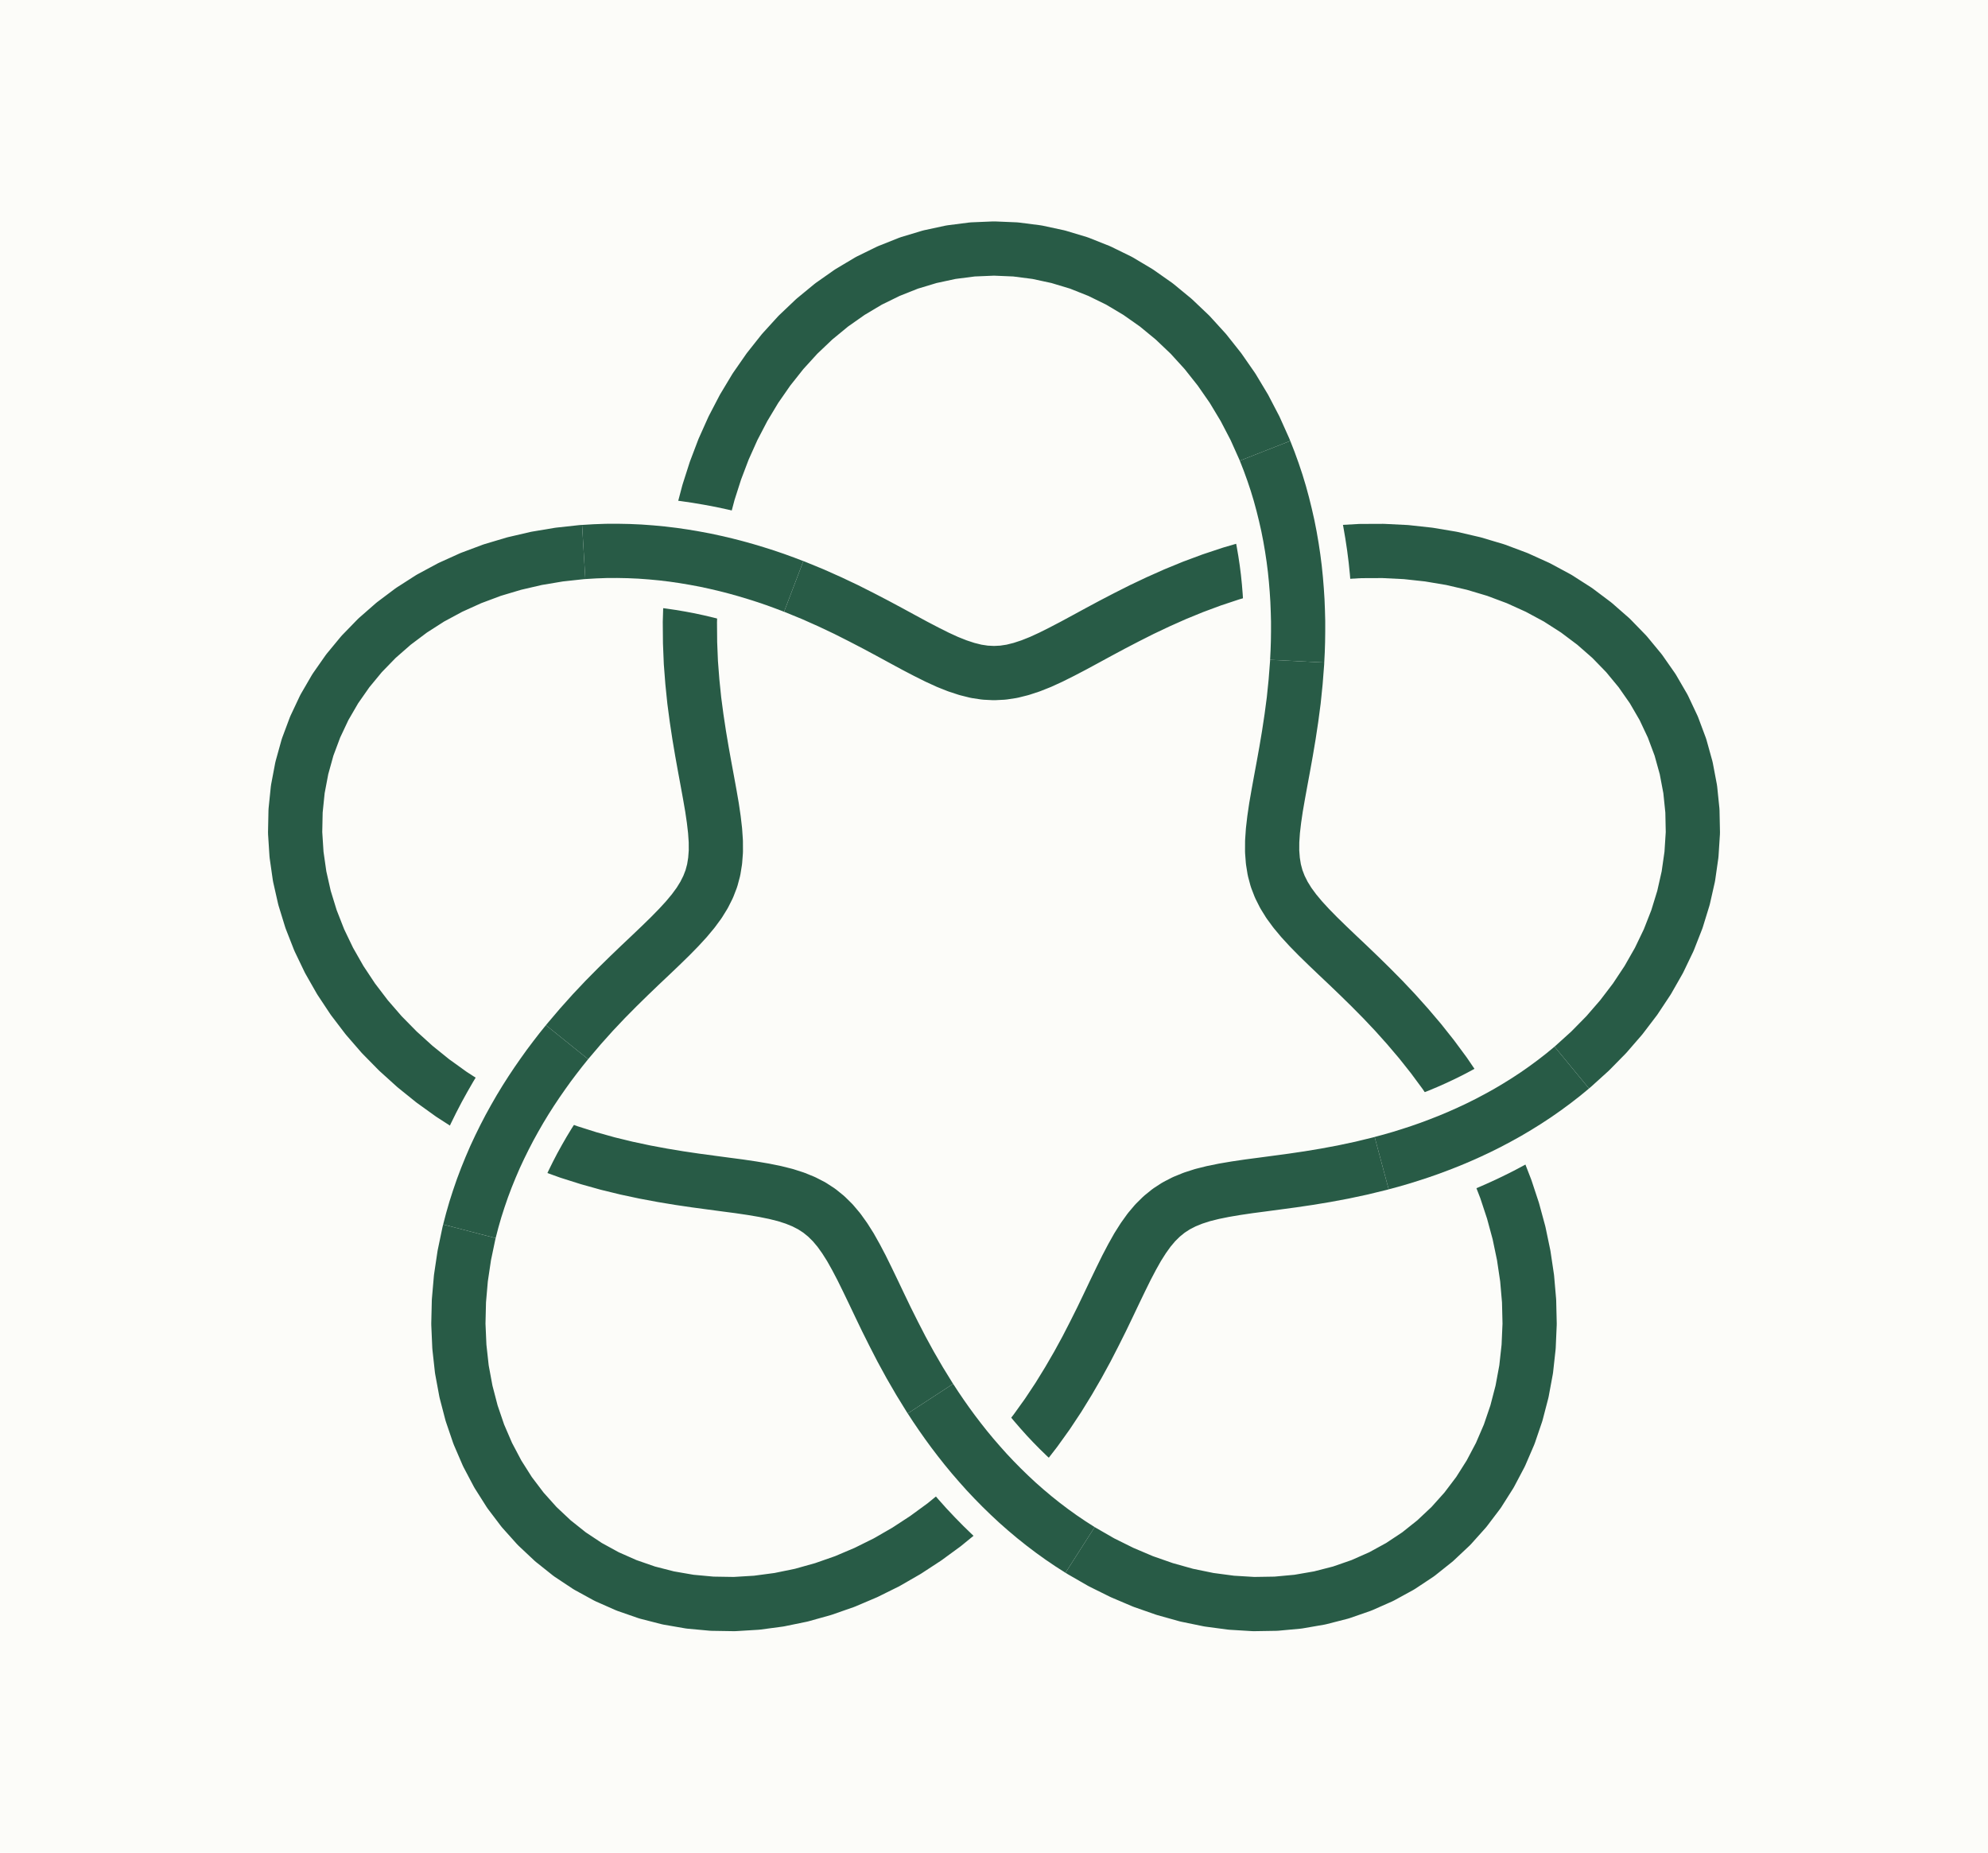
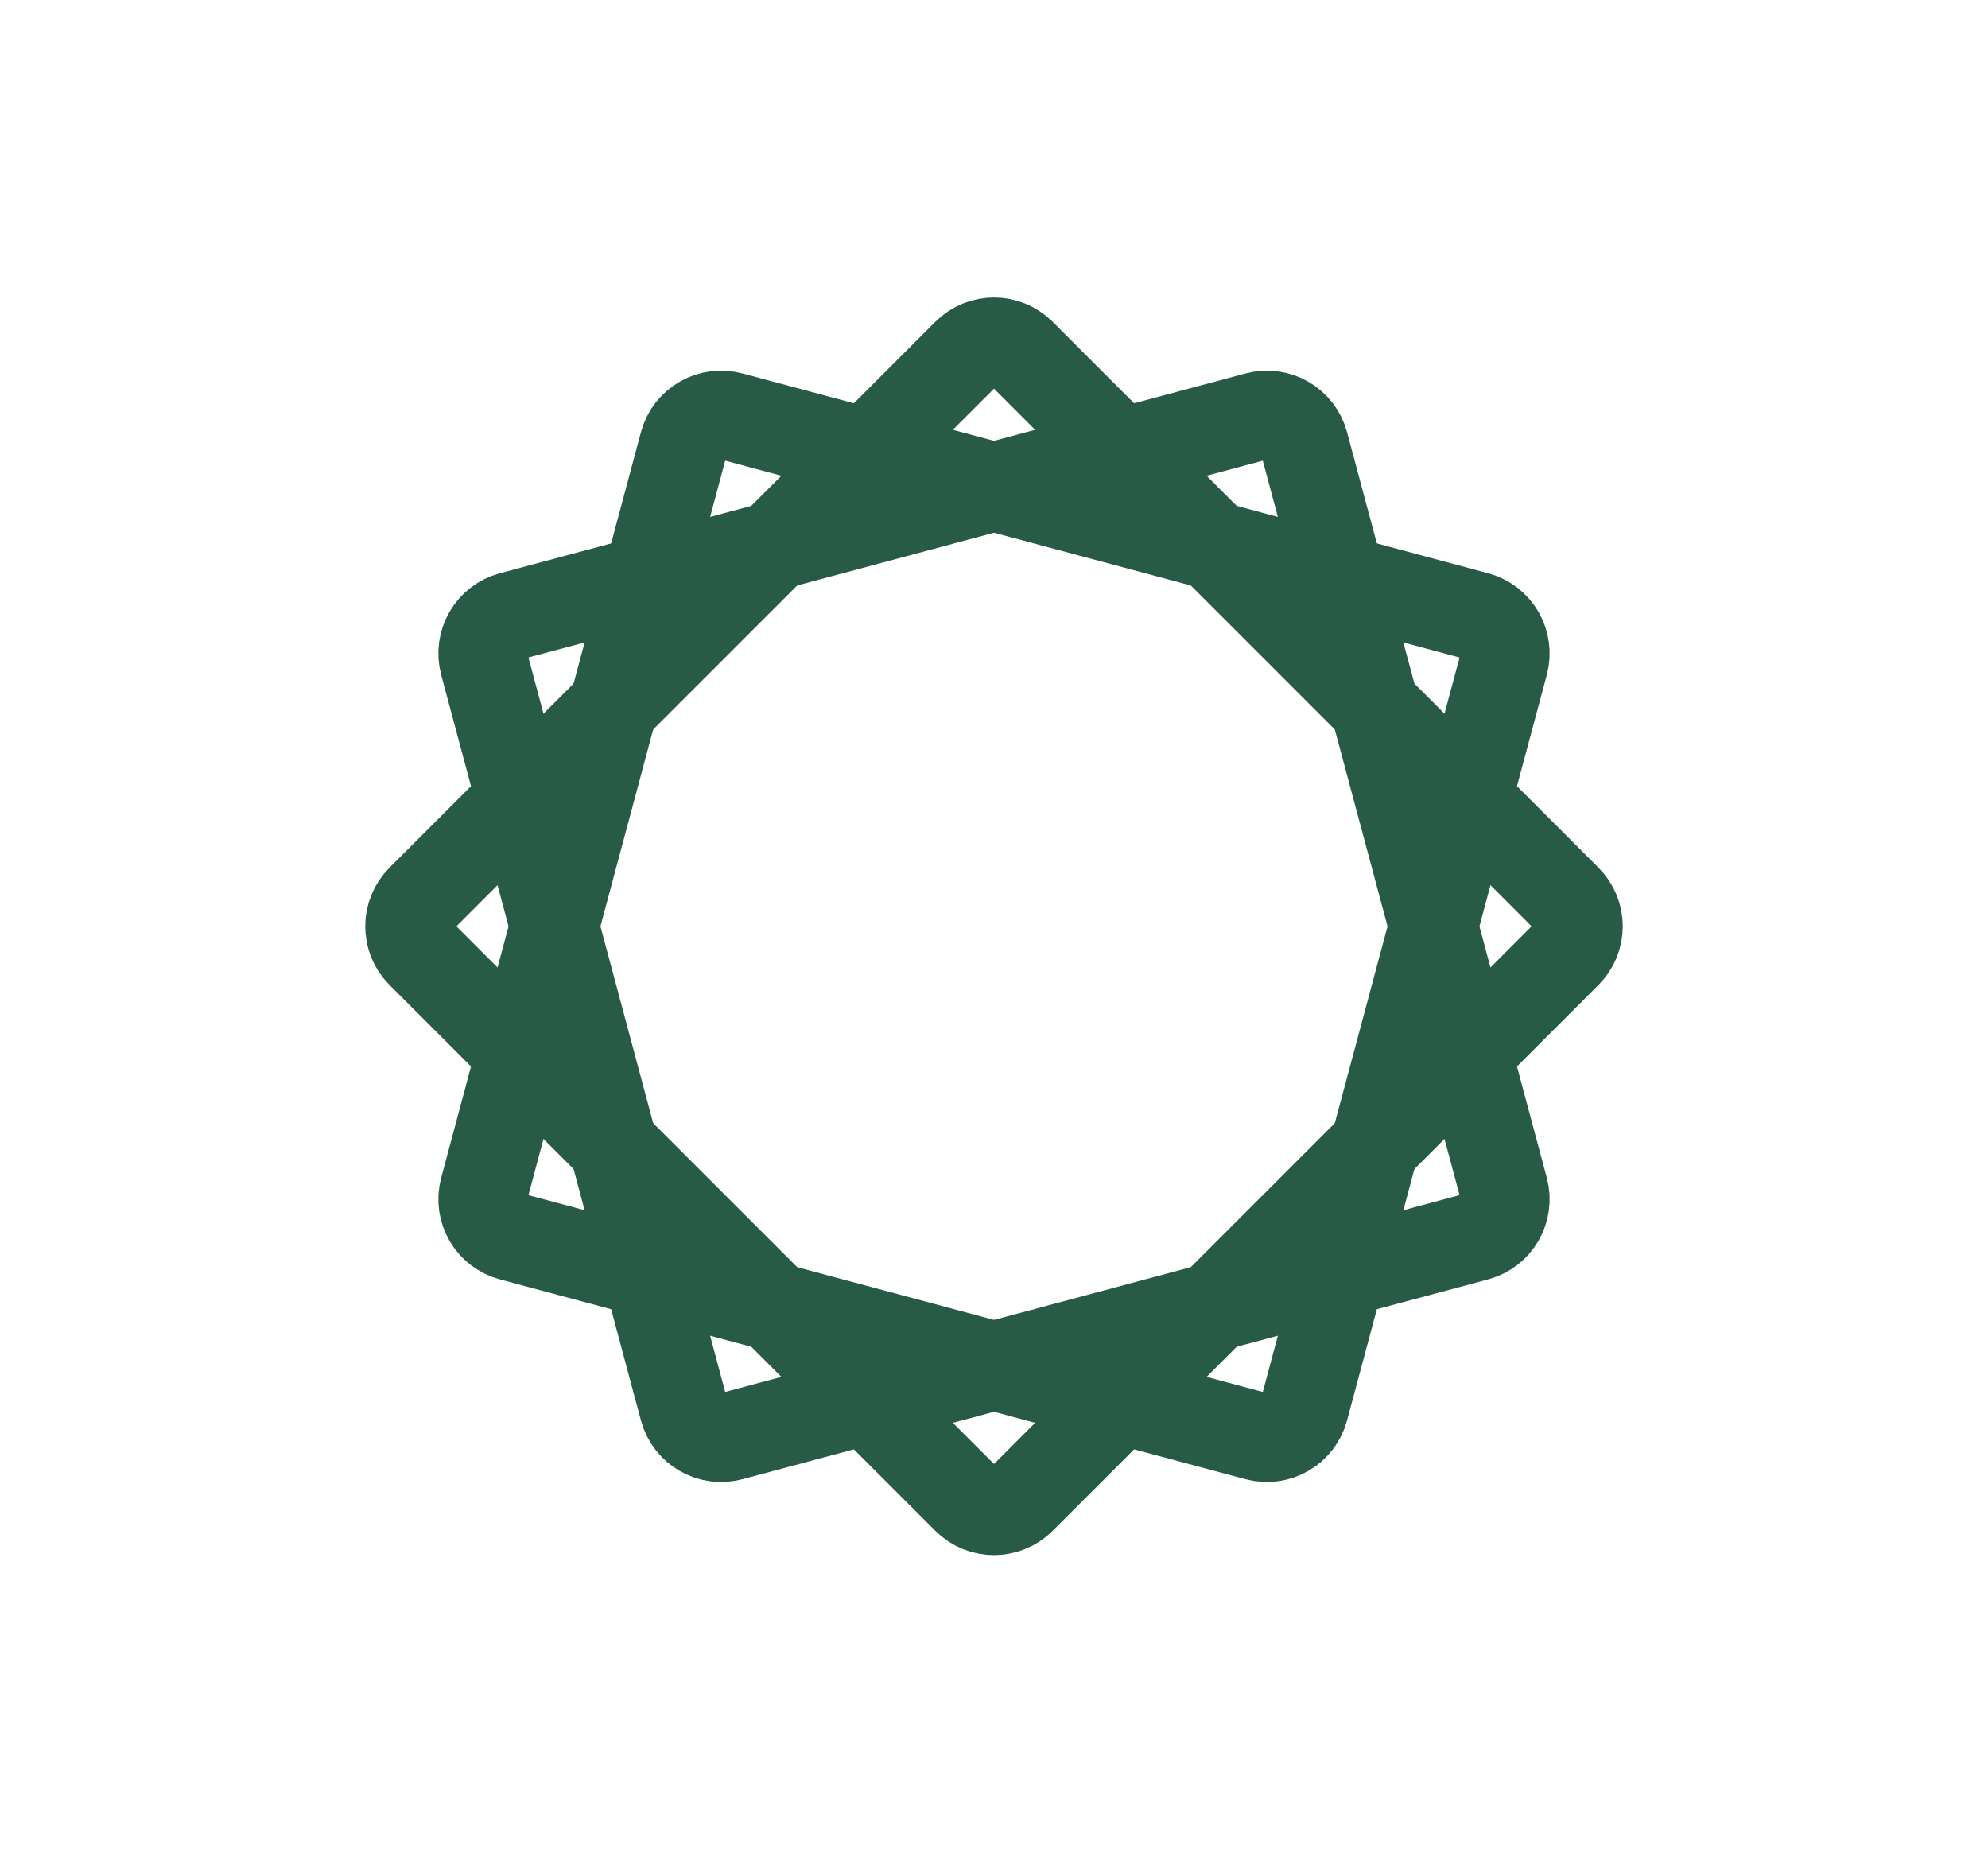
- <svg xmlns="http://www.w3.org/2000/svg" width="440" height="410" viewBox="0 0 440 410" role="img" aria-labelledby="problem-woven-5-title problem-woven-5-description">
-   <rect width="440" height="410" fill="#fcfcf9" />
-   <path d="M220.00,55.00L224.77,55.20L229.52,55.81L234.21,56.82L238.82,58.21L243.32,60.00L247.69,62.14L251.90,64.65L255.93,67.48L259.77,70.64L263.39,74.08L266.77,77.79L269.91,81.75L272.80,85.91L275.42,90.27L277.77,94.78L279.85,99.42L281.65,104.16L283.19,108.97L284.47,113.81L285.49,118.67L286.28,123.52L286.83,128.32L287.17,133.05L287.31,137.70L287.27,142.23L287.09,146.64L286.76,150.90L286.34,155.01L285.82,158.94L285.25,162.70L284.65,166.27L284.04,169.66L283.45,172.85L282.90,175.87L282.41,178.70L282.02,181.36L281.73,183.86L281.57,186.21L281.56,188.42L281.72,190.51L282.04,192.50L282.55,194.41L283.26,196.25L284.17,198.06L285.27,199.84L286.58,201.62L288.09,203.43L289.79,205.28L291.67,207.20L293.73,209.21L295.95,211.33L298.31,213.56L300.79,215.94L303.38,218.48L306.05,221.18L308.78,224.07L311.53,227.14L314.30,230.40L317.04,233.85L319.74,237.50L322.35,241.34L324.86,245.37L327.24,249.58L329.45,253.96L331.48,258.49L333.29,263.16L334.87,267.95L336.20,272.85L337.24,277.83L337.99,282.86L338.43,287.92L338.55,292.99L338.33,298.03L337.78,303.03L336.87,307.94L335.62,312.74L334.03,317.41L332.09,321.91L329.82,326.21L327.23,330.30L324.32,334.14L321.12,337.71L317.63,340.99L313.89,343.97L309.91,346.61L305.71,348.91L301.32,350.85L296.77,352.43L292.09,353.63L287.29,354.46L282.41,354.91L277.48,354.99L272.53,354.69L267.57,354.03L262.65,353.02L257.79,351.66L253.01,349.99L248.33,348.00L243.77,345.74L239.36,343.20L235.12,340.43L231.04,337.45L227.16,334.28L223.48,330.95L220.00,327.49L216.73,323.93L213.68,320.30L210.83,316.62L208.19,312.94L205.75,309.26L203.51,305.62L201.44,302.05L199.54,298.57L197.80,295.19L196.18,291.95L194.69,288.85L193.29,285.91L191.96,283.15L190.69,280.57L189.44,278.19L188.21,276.00L186.95,274.01L185.66,272.21L184.31,270.61L182.87,269.19L181.34,267.95L179.68,266.87L177.89,265.95L175.95,265.16L173.84,264.48L171.56,263.91L169.10,263.41L166.44,262.96L163.60,262.54L160.56,262.14L157.34,261.71L153.93,261.25L150.34,260.72L146.60,260.10L142.69,259.37L138.66,258.51L134.51,257.50L130.26,256.31L125.93,254.94L121.56,253.37L117.16,251.59L112.76,249.58L108.40,247.34L104.09,244.87L99.88,242.15L95.78,239.20L91.84,236.02L88.07,232.61L84.50,228.98L81.17,225.14L78.10,221.11L75.31,216.90L72.82,212.53L70.66,208.03L68.85,203.41L67.40,198.70L66.32,193.92L65.63,189.10L65.32,184.27L65.42,179.45L65.91,174.68L66.80,169.98L68.08,165.37L69.75,160.90L71.79,156.57L74.20,152.42L76.96,148.47L80.04,144.74L83.43,141.25L87.12,138.02L91.06,135.06L95.24,132.38L99.64,130.01L104.21,127.94L108.94,126.17L113.80,124.72L118.75,123.57L123.77,122.73L128.82,122.18L133.89,121.93L138.94,121.95L143.94,122.23L148.88,122.76L153.72,123.52L158.46,124.47L163.07,125.62L167.53,126.92L171.83,128.35L175.97,129.89L179.92,131.51L183.69,133.19L187.28,134.89L190.67,136.60L193.88,138.27L196.92,139.90L199.77,141.45L202.47,142.91L205.02,144.24L207.42,145.44L209.71,146.49L211.90,147.36L214.00,148.05L216.04,148.56L218.03,148.86L220.00,148.96L221.97,148.86L223.96,148.56L226.00,148.05L228.10,147.36L230.29,146.49L232.58,145.44L234.98,144.24L237.53,142.91L240.23,141.45L243.08,139.90L246.12,138.27L249.33,136.60L252.72,134.89L256.31,133.19L260.08,131.51L264.03,129.89L268.17,128.35L272.47,126.92L276.93,125.62L281.54,124.47L286.28,123.52L291.12,122.76L296.06,122.23L301.06,121.95L306.11,121.93L311.18,122.18L316.23,122.73L321.25,123.57L326.20,124.72L331.06,126.17L335.79,127.94L340.36,130.01L344.76,132.38L348.94,135.06L352.88,138.02L356.57,141.25L359.96,144.74L363.04,148.47L365.80,152.42L368.21,156.57L370.25,160.90L371.92,165.37L373.20,169.98L374.09,174.68L374.58,179.45L374.68,184.27L374.37,189.10L373.68,193.92L372.60,198.70L371.15,203.41L369.34,208.03L367.18,212.53L364.69,216.90L361.90,221.11L358.83,225.14L355.50,228.98L351.93,232.61L348.16,236.02L344.22,239.20L340.12,242.15L335.91,244.87L331.60,247.34L327.24,249.58L322.84,251.59L318.44,253.37L314.07,254.94L309.74,256.31L305.49,257.50L301.34,258.51L297.31,259.37L293.40,260.10L289.66,260.72L286.07,261.25L282.66,261.71L279.44,262.14L276.40,262.54L273.56,262.96L270.90,263.41L268.44,263.91L266.16,264.48L264.05,265.16L262.11,265.95L260.32,266.87L258.66,267.95L257.13,269.19L255.69,270.61L254.34,272.21L253.05,274.01L251.79,276.00L250.56,278.19L249.31,280.57L248.04,283.15L246.71,285.91L245.31,288.85L243.82,291.95L242.20,295.19L240.46,298.57L238.56,302.05L236.49,305.62L234.25,309.26L231.81,312.94L229.17,316.62L226.32,320.30L223.27,323.93L220.00,327.49L216.52,330.95L212.84,334.28L208.96,337.45L204.88,340.43L200.64,343.20L196.23,345.74L191.67,348.00L186.99,349.99L182.21,351.66L177.35,353.02L172.43,354.03L167.47,354.69L162.52,354.99L157.59,354.91L152.71,354.46L147.91,353.63L143.23,352.43L138.68,350.85L134.29,348.91L130.09,346.61L126.11,343.97L122.37,340.99L118.88,337.71L115.68,334.14L112.77,330.30L110.18,326.21L107.91,321.91L105.97,317.41L104.38,312.74L103.13,307.94L102.22,303.03L101.67,298.03L101.45,292.99L101.57,287.92L102.01,282.86L102.76,277.83L103.80,272.85L105.13,267.95L106.71,263.16L108.52,258.49L110.55,253.96L112.76,249.58L115.14,245.37L117.65,241.34L120.26,237.50L122.96,233.85L125.70,230.40L128.47,227.14L131.22,224.07L133.95,221.18L136.62,218.48L139.21,215.94L141.69,213.56L144.05,211.33L146.27,209.21L148.33,207.20L150.21,205.28L151.91,203.43L153.42,201.62L154.73,199.84L155.83,198.06L156.74,196.25L157.45,194.41L157.96,192.50L158.28,190.51L158.44,188.42L158.43,186.21L158.27,183.86L157.98,181.36L157.59,178.70L157.10,175.87L156.55,172.85L155.96,169.66L155.35,166.27L154.75,162.70L154.18,158.94L153.66,155.01L153.24,150.90L152.91,146.64L152.73,142.23L152.69,137.70L152.83,133.05L153.17,128.32L153.72,123.52L154.51,118.67L155.53,113.81L156.81,108.97L158.35,104.16L160.15,99.42L162.23,94.78L164.58,90.27L167.20,85.91L170.09,81.75L173.23,77.79L176.61,74.08L180.23,70.64L184.07,67.48L188.10,64.65L192.31,62.14L196.68,60.00L201.18,58.21L205.79,56.82L210.48,55.81L215.23,55.20Z" fill="none" stroke="#285b46" stroke-width="12" stroke-linejoin="round" stroke-linecap="round" />
-   <path d="M279.99,99.77L280.90,102.09L281.75,104.44L282.54,106.80L283.26,109.18L283.91,111.57L284.50,113.96L285.04,116.35L285.51,118.74L285.92,121.13L286.28,123.52L286.58,125.89L286.82,128.25L287.01,130.59L287.16,132.91L287.25,135.22L287.31,137.49L287.31,139.75L287.28,141.97L287.21,144.16L287.10,146.32" fill="none" stroke="#fcfcf9" stroke-width="24" stroke-linejoin="round" stroke-linecap="butt" />
-   <path d="M279.99,99.77L280.90,102.09L281.75,104.44L282.54,106.80L283.26,109.18L283.91,111.57L284.50,113.96L285.04,116.35L285.51,118.74L285.92,121.13L286.28,123.52L286.58,125.89L286.82,128.25L287.01,130.59L287.16,132.91L287.25,135.22L287.31,137.49L287.31,139.75L287.28,141.97L287.21,144.16L287.10,146.32" fill="none" stroke="#285b46" stroke-width="12" stroke-linejoin="round" stroke-linecap="butt" />
-   <path d="M239.05,343.01L236.94,341.66L234.87,340.26L232.85,338.81L230.87,337.31L228.94,335.77L227.05,334.18L225.21,332.56L223.43,330.90L221.69,329.21L220.00,327.49L218.36,325.75L216.78,323.98L215.24,322.20L213.76,320.41L212.33,318.60L210.95,316.79L209.62,314.97L208.34,313.15L207.11,311.34L205.93,309.53" fill="none" stroke="#fcfcf9" stroke-width="24" stroke-linejoin="round" stroke-linecap="butt" />
-   <path d="M239.05,343.01L236.94,341.66L234.87,340.26L232.85,338.81L230.87,337.31L228.94,335.77L227.05,334.18L225.21,332.56L223.43,330.90L221.69,329.21L220.00,327.49L218.36,325.75L216.78,323.98L215.24,322.20L213.76,320.41L212.33,318.60L210.95,316.79L209.62,314.97L208.34,313.15L207.11,311.34L205.93,309.53" fill="none" stroke="#285b46" stroke-width="12" stroke-linejoin="round" stroke-linecap="butt" />
-   <path d="M129.19,122.16L131.69,122.01L134.18,121.92L136.67,121.91L139.16,121.96L141.63,122.07L144.09,122.25L146.53,122.48L148.95,122.77L151.35,123.12L153.72,123.52L156.07,123.96L158.39,124.46L160.68,125.00L162.93,125.58L165.15,126.20L167.34,126.86L169.48,127.54L171.59,128.26L173.65,129.01L175.67,129.78" fill="none" stroke="#fcfcf9" stroke-width="24" stroke-linejoin="round" stroke-linecap="butt" />
-   <path d="M129.19,122.16L131.69,122.01L134.18,121.92L136.67,121.91L139.16,121.96L141.63,122.07L144.09,122.25L146.53,122.48L148.95,122.77L151.35,123.12L153.72,123.52L156.07,123.96L158.39,124.46L160.68,125.00L162.93,125.58L165.15,126.20L167.34,126.86L169.48,127.54L171.59,128.26L173.65,129.01L175.67,129.78" fill="none" stroke="#285b46" stroke-width="12" stroke-linejoin="round" stroke-linecap="butt" />
-   <path d="M347.88,236.26L345.95,237.85L343.98,239.38L341.97,240.86L339.94,242.28L337.87,243.64L335.78,244.94L333.67,246.19L331.54,247.37L329.39,248.51L327.24,249.58L325.07,250.60L322.91,251.56L320.74,252.47L318.57,253.32L316.41,254.13L314.26,254.88L312.12,255.58L310.00,256.24L307.89,256.85L305.80,257.41" fill="none" stroke="#fcfcf9" stroke-width="24" stroke-linejoin="round" stroke-linecap="butt" />
-   <path d="M347.88,236.26L345.95,237.85L343.98,239.38L341.97,240.86L339.94,242.28L337.87,243.64L335.78,244.94L333.67,246.19L331.54,247.37L329.39,248.51L327.24,249.58L325.07,250.60L322.91,251.56L320.74,252.47L318.57,253.32L316.41,254.13L314.26,254.88L312.12,255.58L310.00,256.24L307.89,256.85L305.80,257.41" fill="none" stroke="#285b46" stroke-width="12" stroke-linejoin="round" stroke-linecap="butt" />
-   <path d="M103.89,272.49L104.52,270.07L105.21,267.67L105.97,265.30L106.78,262.95L107.65,260.64L108.58,258.35L109.55,256.10L110.58,253.89L111.65,251.72L112.76,249.58L113.92,247.48L115.10,245.43L116.32,243.42L117.57,241.46L118.85,239.54L120.15,237.67L121.46,235.84L122.80,234.06L124.14,232.33L125.50,230.64" fill="none" stroke="#fcfcf9" stroke-width="24" stroke-linejoin="round" stroke-linecap="butt" />
-   <path d="M103.89,272.49L104.52,270.07L105.21,267.67L105.97,265.30L106.78,262.95L107.65,260.64L108.58,258.35L109.55,256.10L110.58,253.89L111.65,251.72L112.76,249.58L113.92,247.48L115.10,245.43L116.32,243.42L117.57,241.46L118.85,239.54L120.15,237.67L121.46,235.84L122.80,234.06L124.14,232.33L125.50,230.64" fill="none" stroke="#285b46" stroke-width="12" stroke-linejoin="round" stroke-linecap="butt" />
+ <svg xmlns="http://www.w3.org/2000/svg" width="440" height="410" viewBox="0 0 48 48" role="img" aria-labelledby="title desc">
+   <g fill="none" stroke="#285b46" stroke-width="2.3" stroke-linecap="round" stroke-linejoin="round">
+     <rect x="13" y="13" width="22" height="22" rx="1" transform="rotate(45 24 24)" />
+     <rect x="13" y="13" width="22" height="22" rx="1" transform="rotate(75 24 24)" />
+     <rect x="13" y="13" width="22" height="22" rx="1" transform="rotate(105 24 24)" />
+   </g>
</svg>
